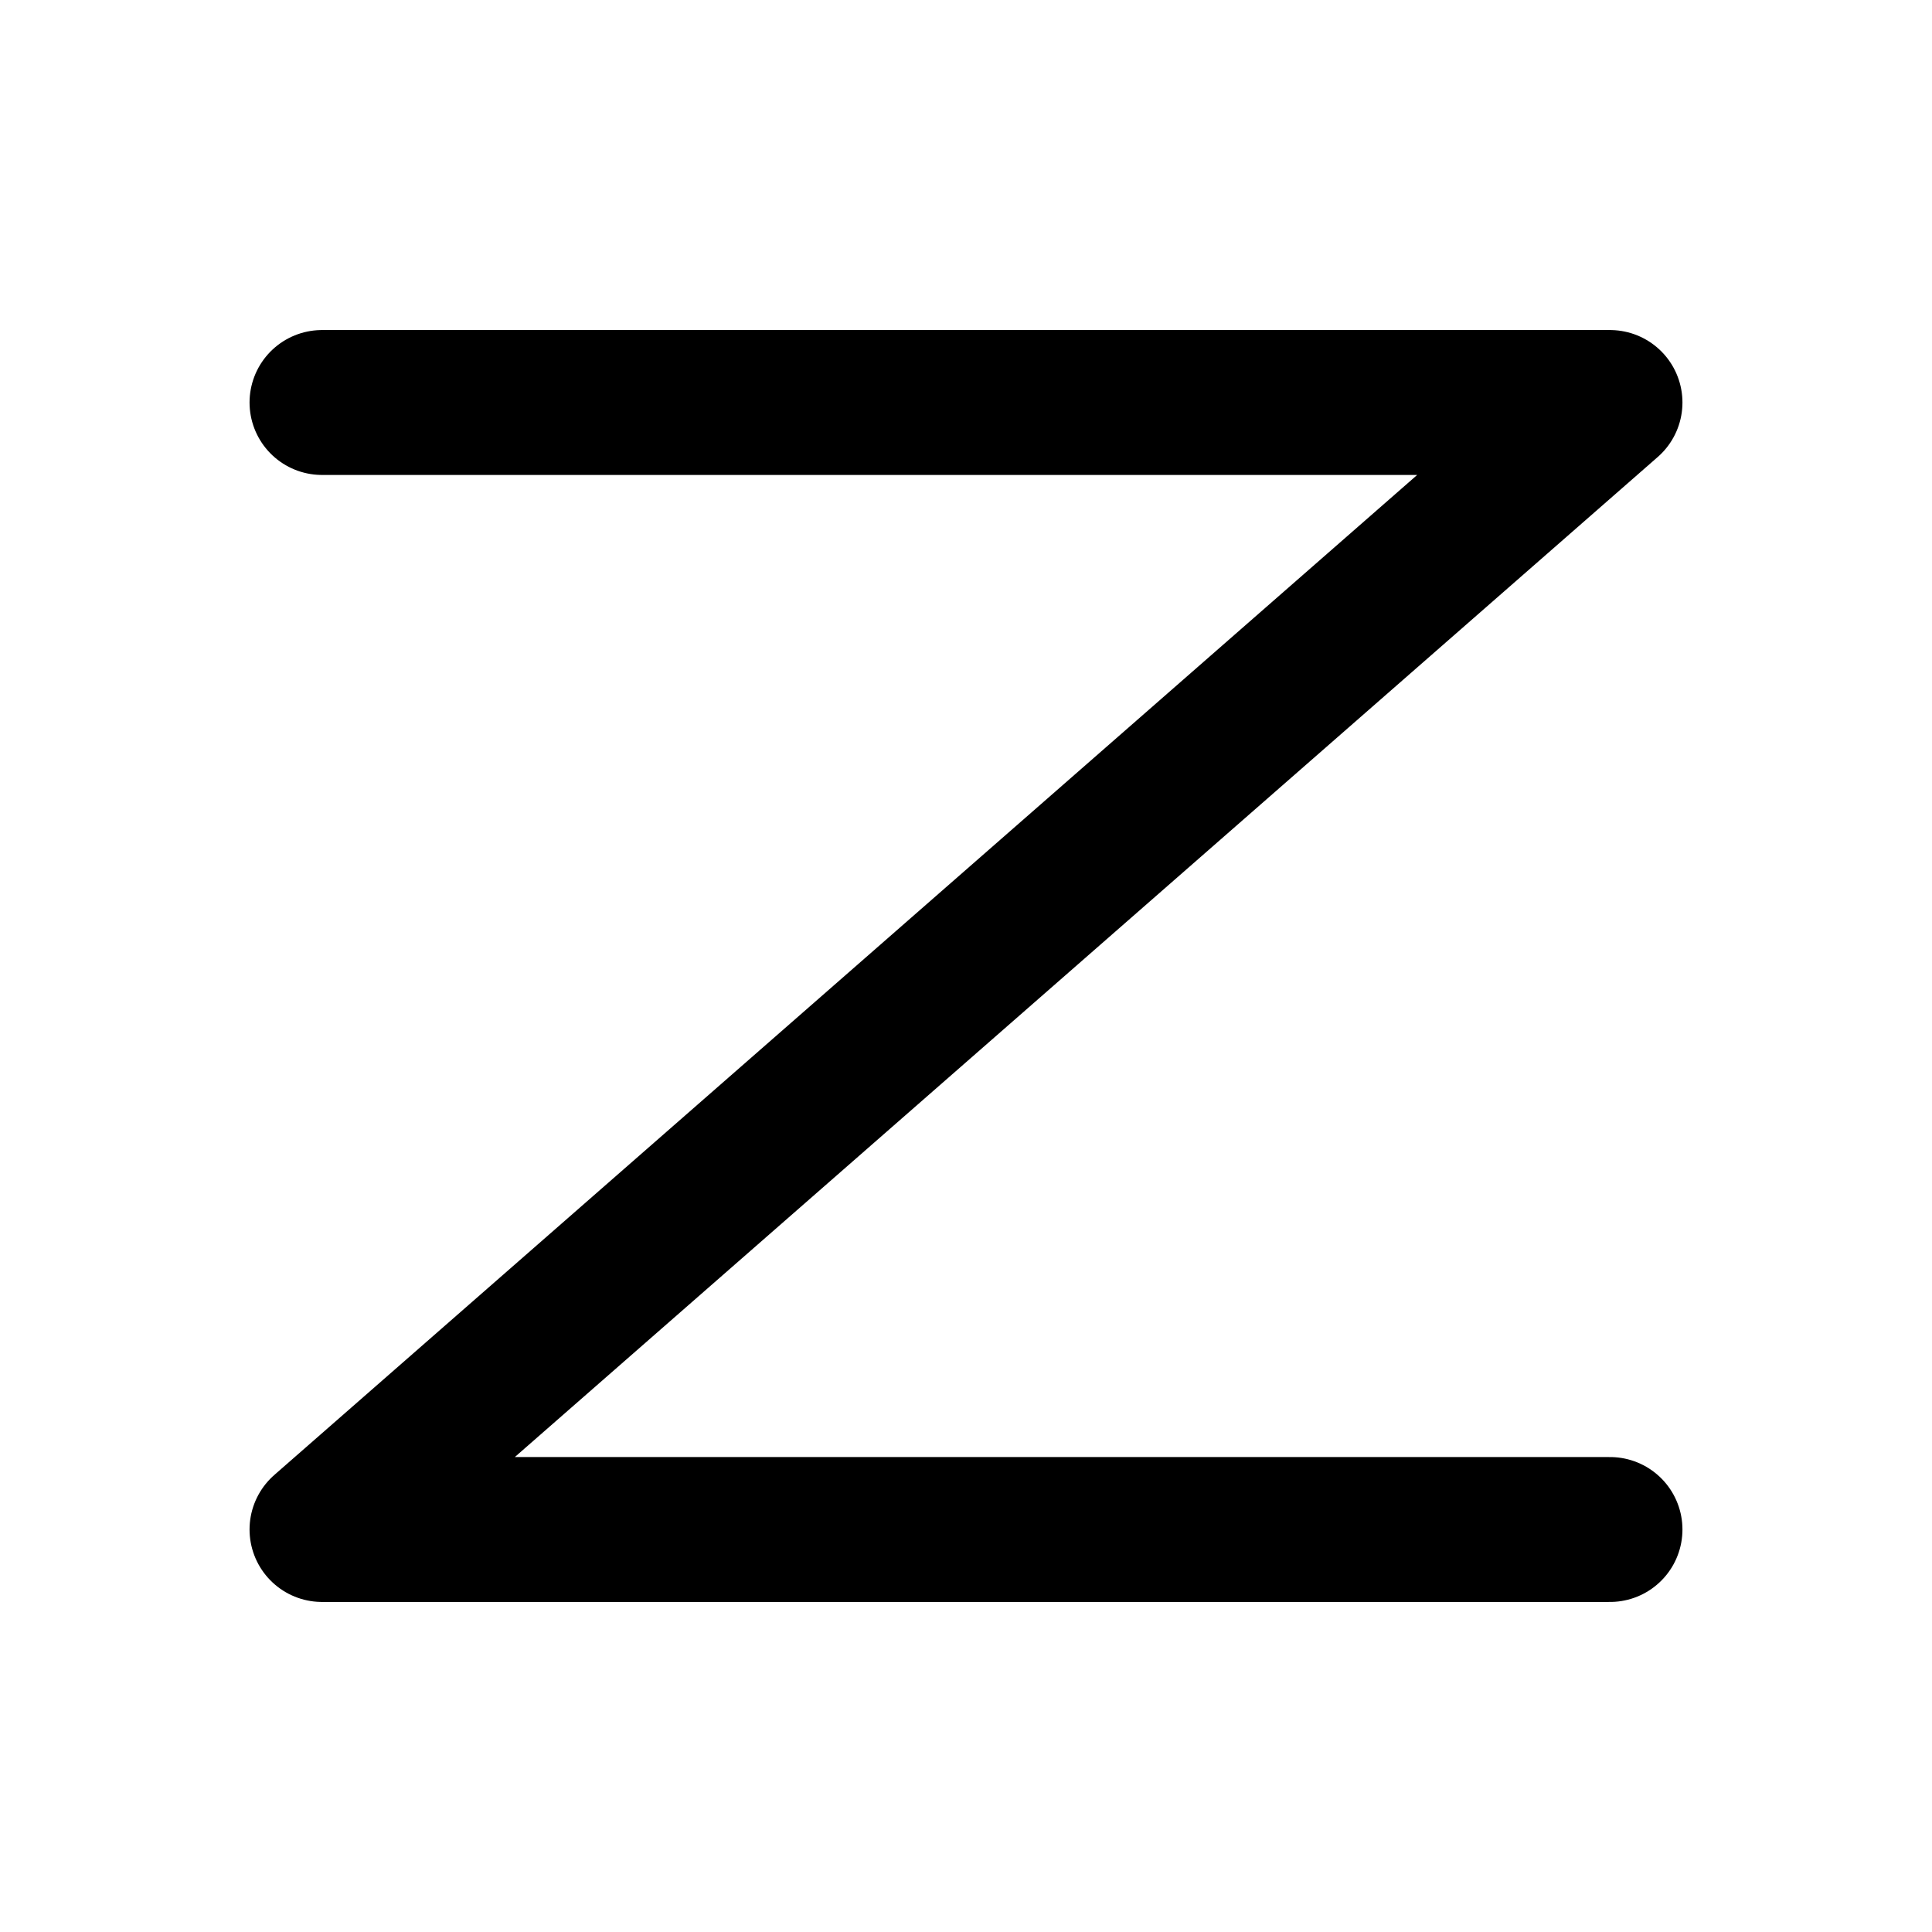
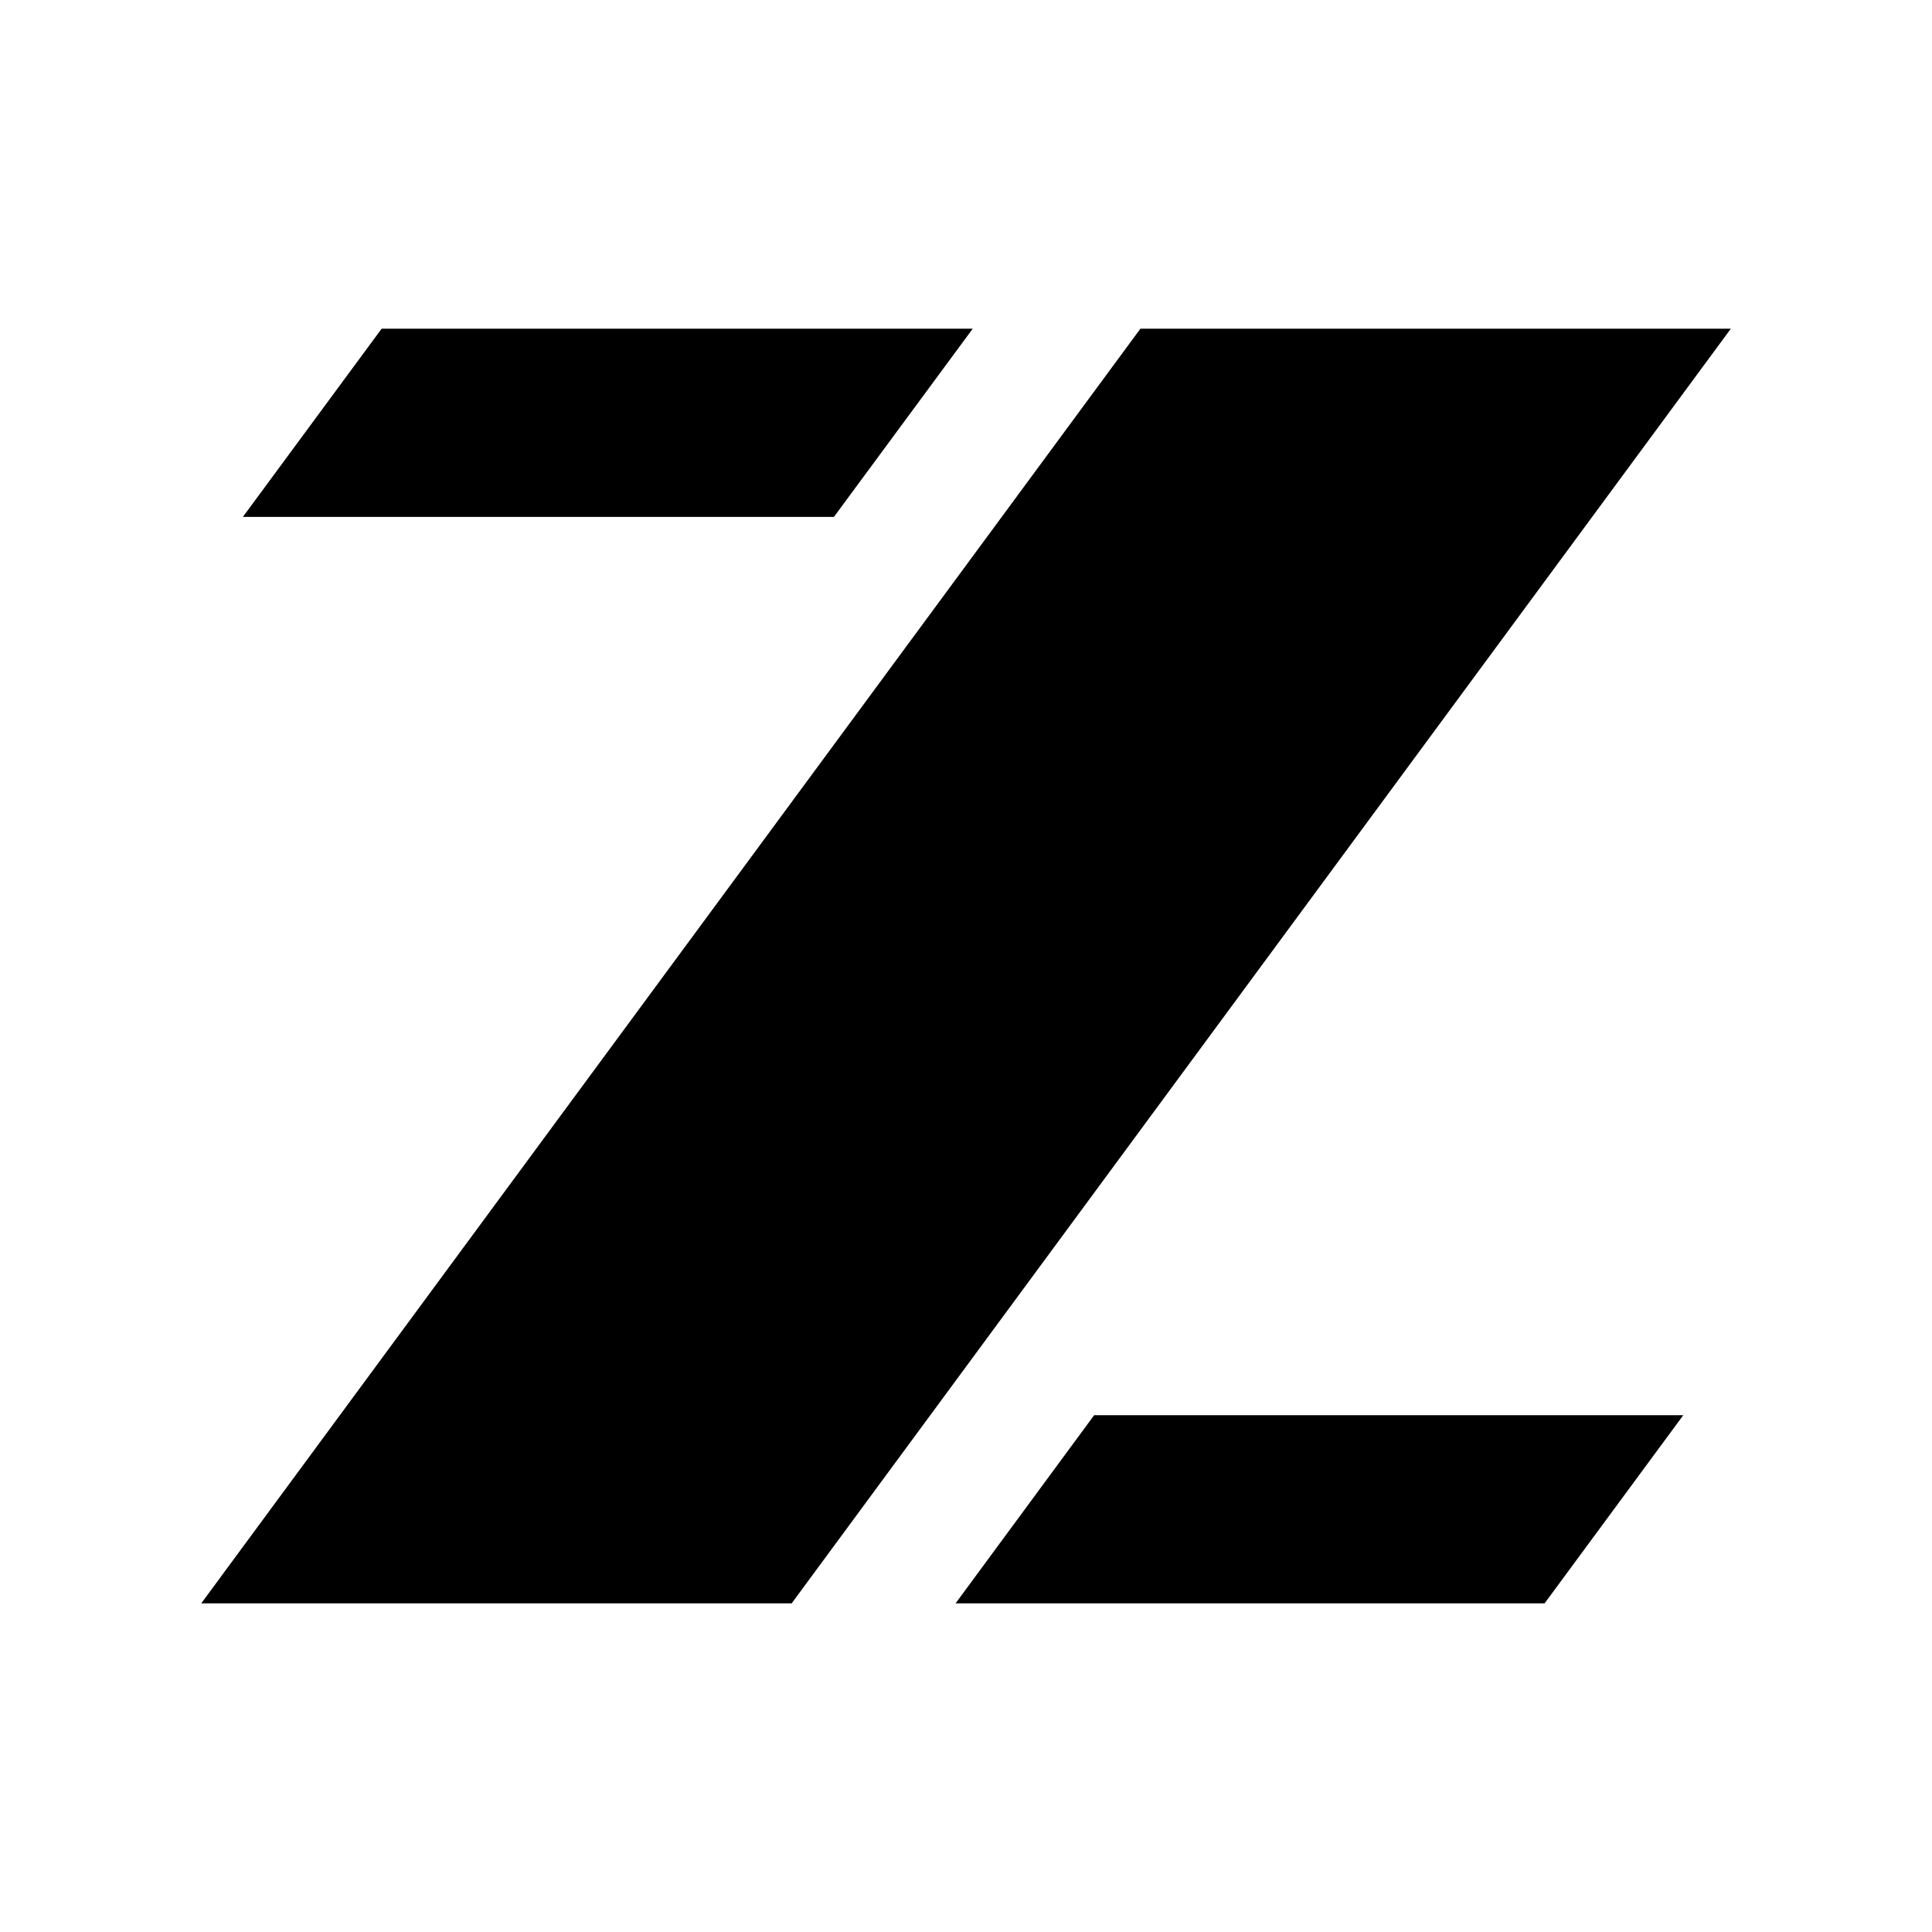
<svg xmlns="http://www.w3.org/2000/svg" width="24" height="24" viewBox="0 0 24 24" fill="none">
-   <path d="M4 5H20L4 19H20" stroke="currentColor" stroke-width="1.8" stroke-linecap="round" stroke-linejoin="round" />
+   <g transform="translate(2.500 2.500) scale(0.7917)">
+     <path d="M12.105 2L9.927 4.953H.653L2.83 2h9.276zM23.254 19.048L21.078 22h-9.242l2.174-2.952h9.244zM24 2L9.264 22H0L14.736 2H24z" fill="currentColor" />
+   </g>
</svg>
